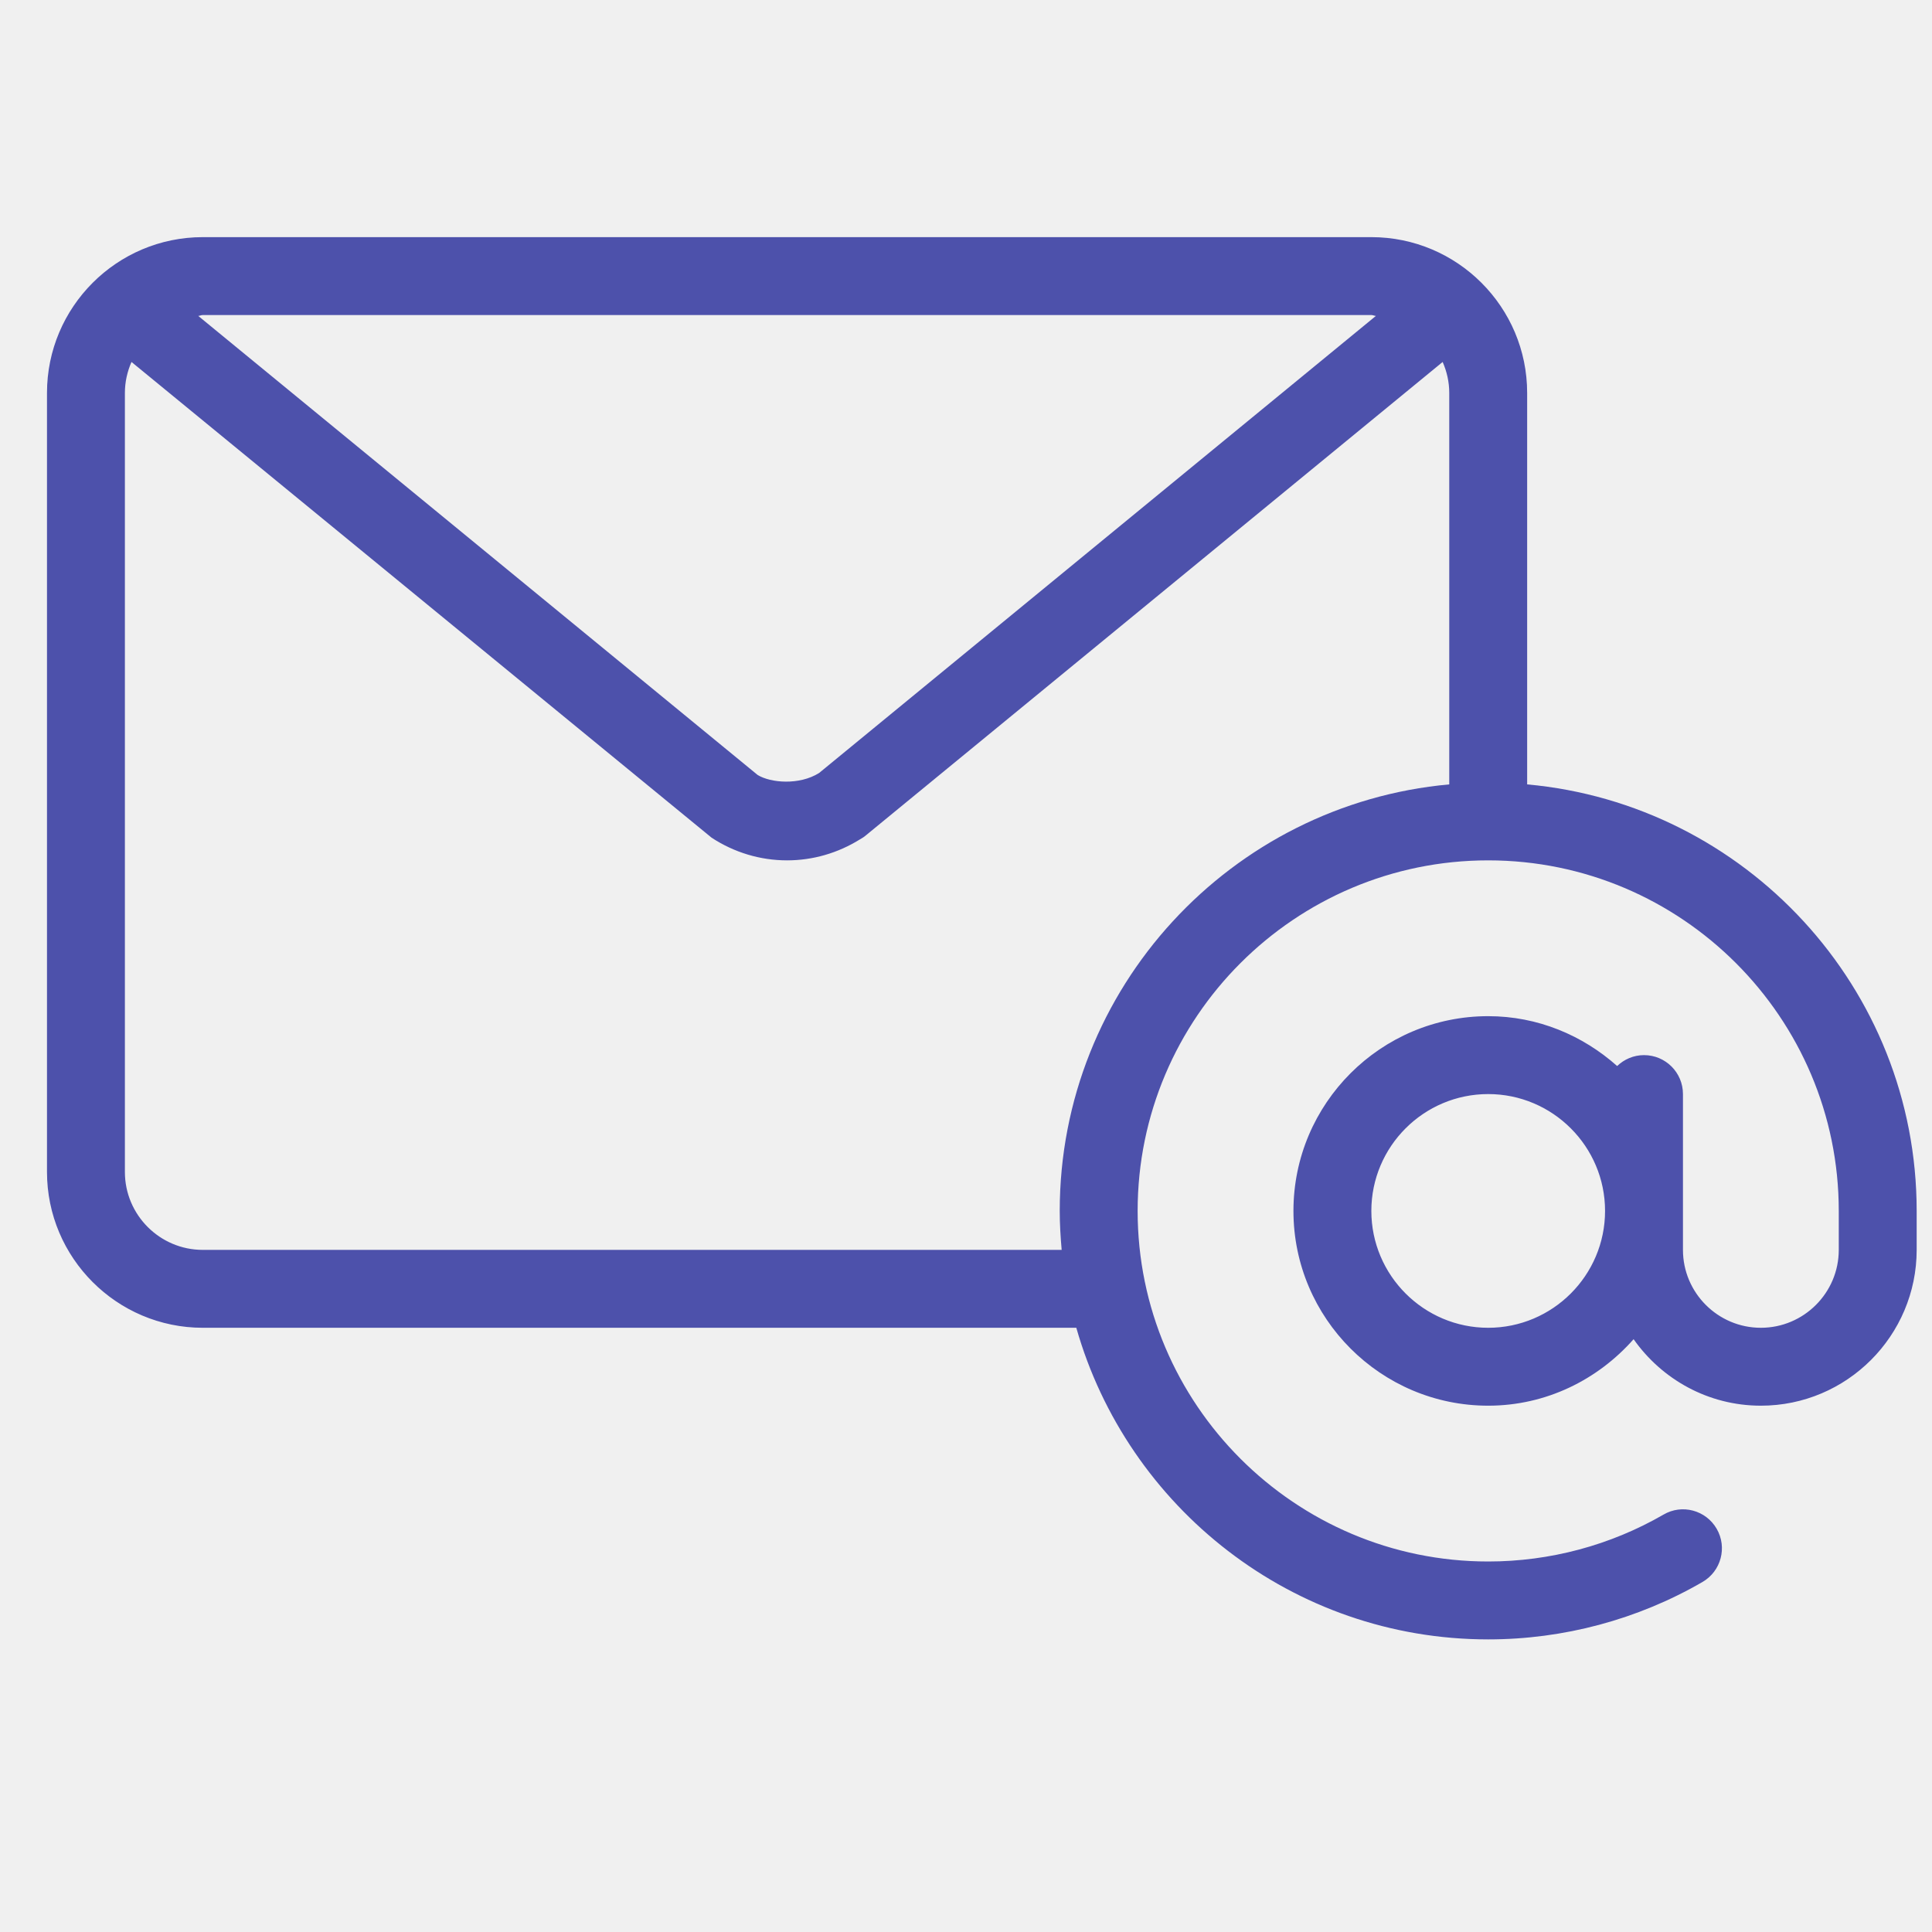
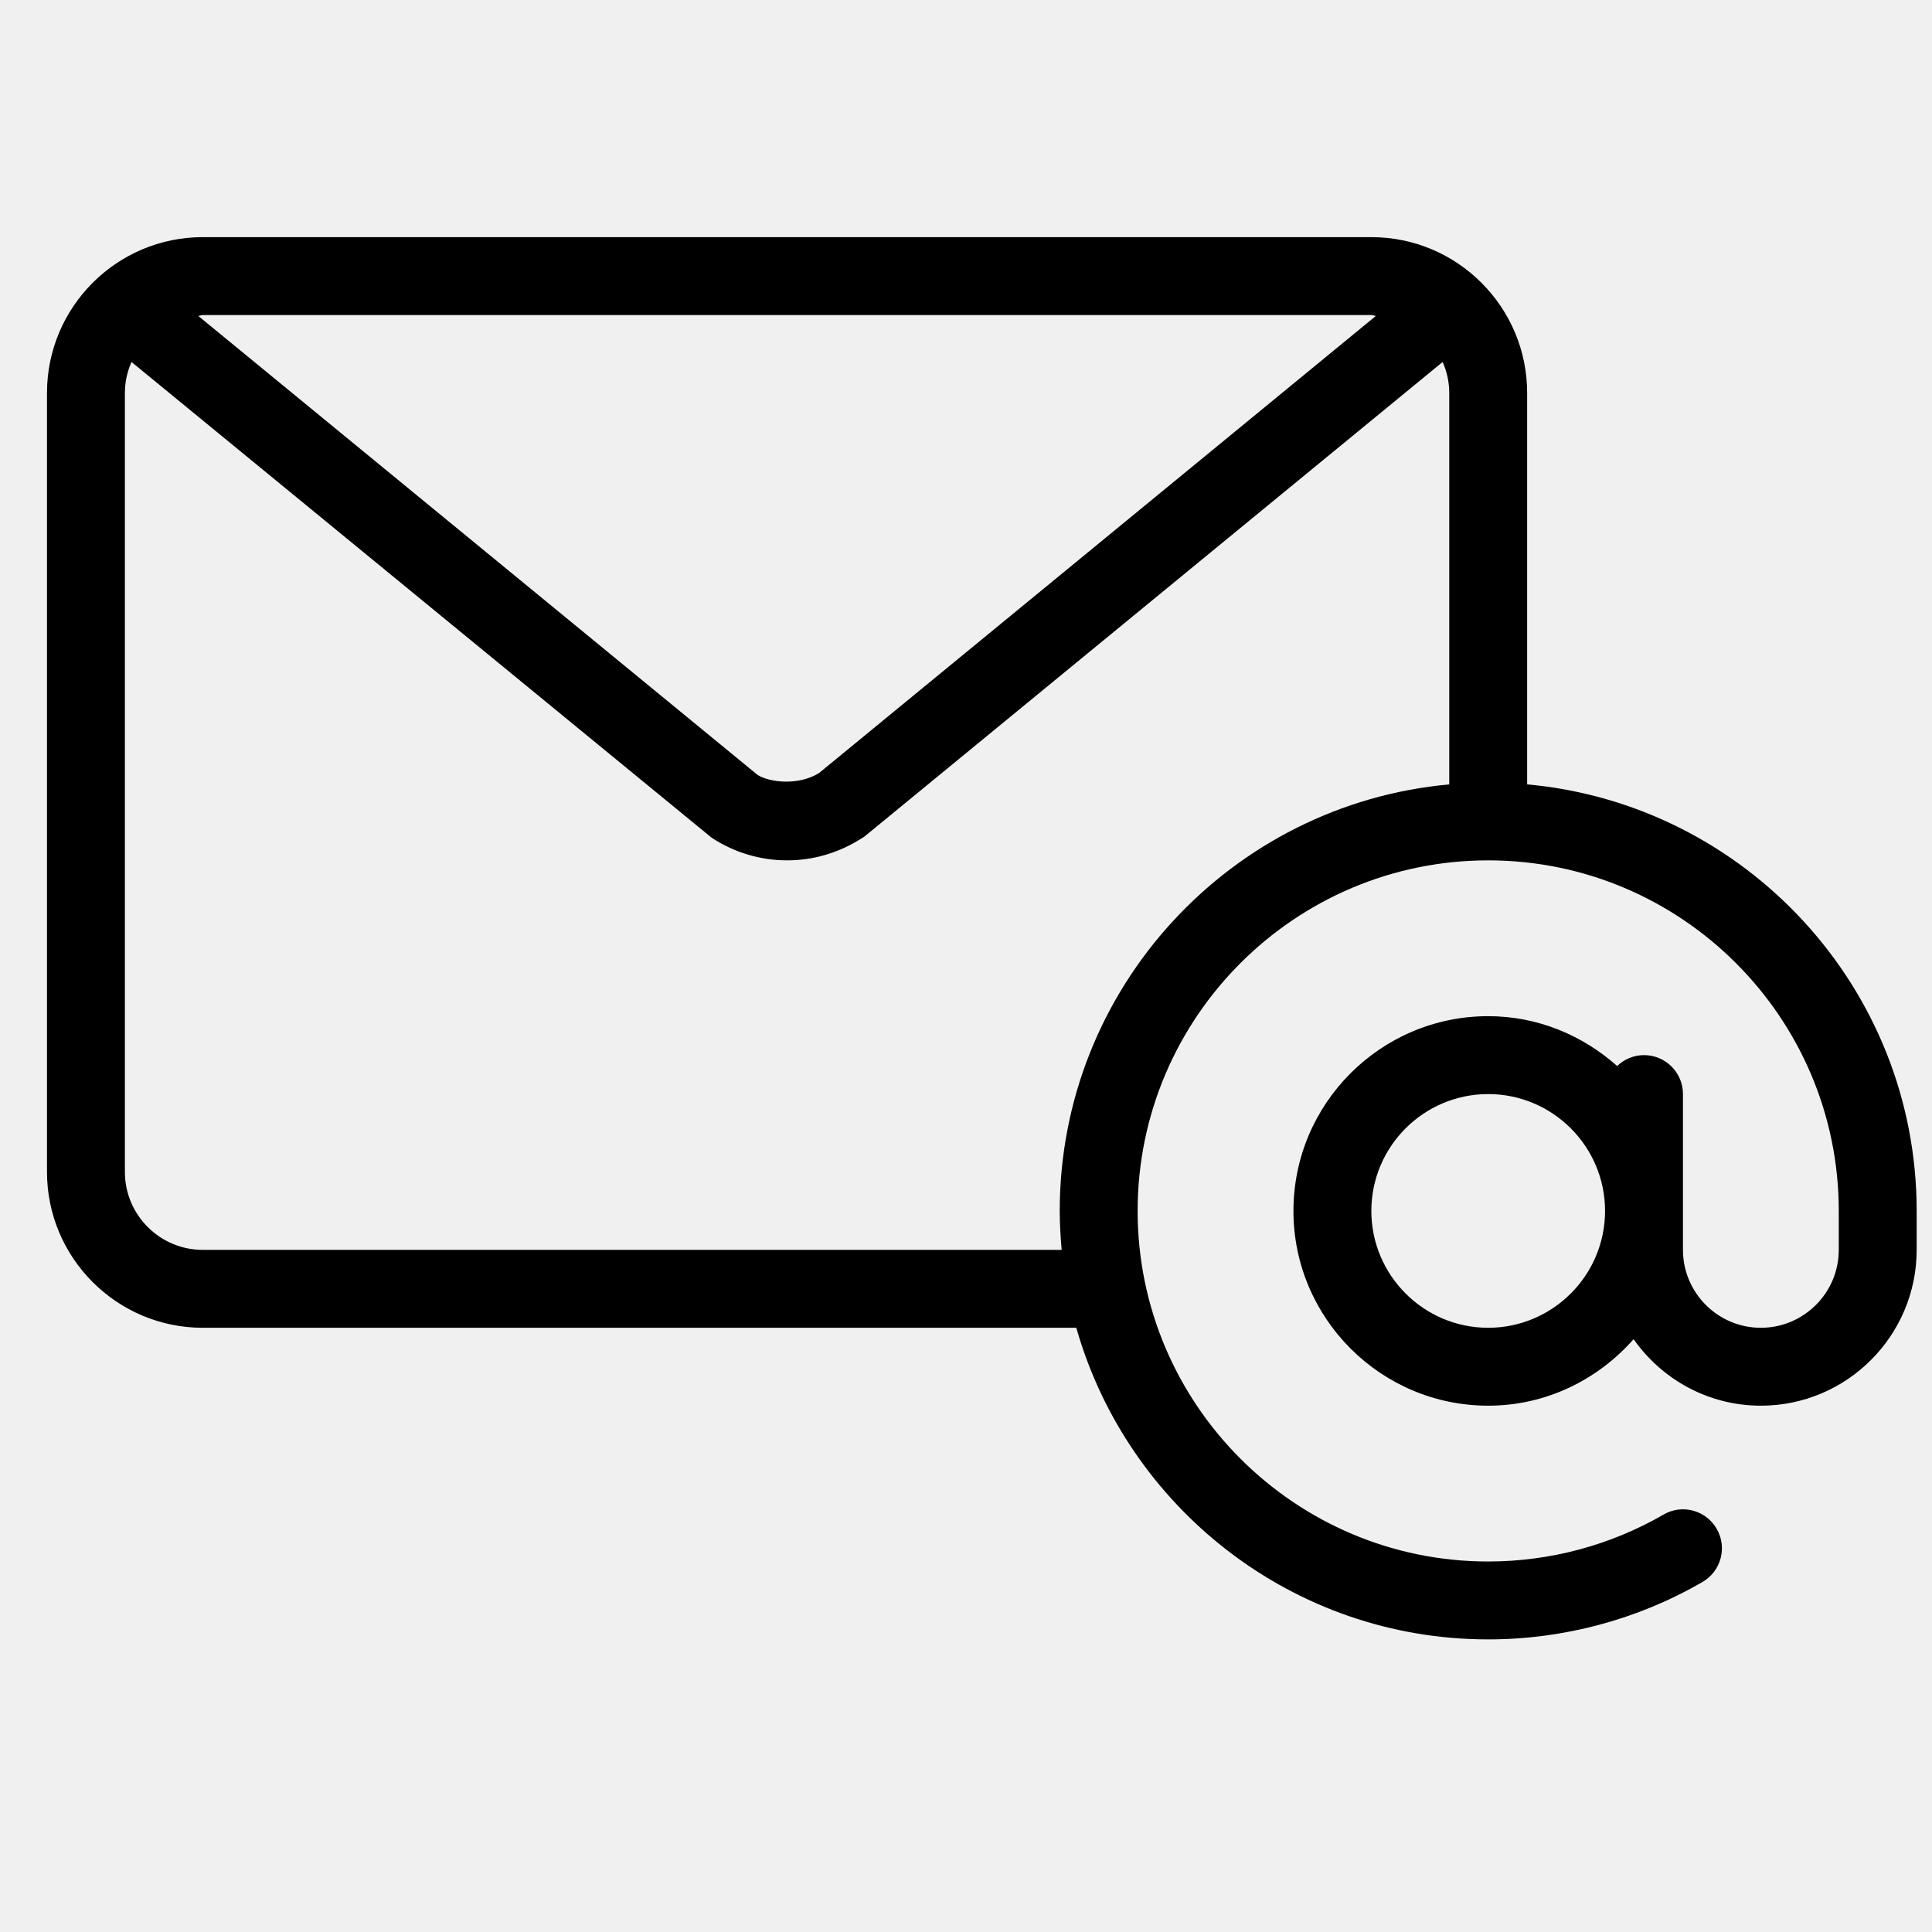
- <svg xmlns="http://www.w3.org/2000/svg" width="31" height="31" viewBox="0 0 31 31" fill="none">
+ <svg xmlns="http://www.w3.org/2000/svg" width="31" height="31" viewBox="0 0 31 31" fill="currentColor">
  <g clip-path="url(#clip0_201_2981)">
-     <path d="M24.504 12.586V6.305C24.504 4.926 23.383 3.805 22.004 3.805H3.254C1.875 3.805 0.754 4.926 0.754 6.305V18.805C0.754 20.183 1.875 21.305 3.254 21.305H17.27C18.089 24.186 20.739 26.305 23.879 26.305C25.087 26.305 26.276 25.987 27.317 25.384C27.616 25.211 27.718 24.829 27.545 24.53C27.372 24.231 26.989 24.128 26.691 24.303C25.84 24.795 24.868 25.055 23.879 25.055C20.777 25.055 18.254 22.531 18.254 19.43C18.254 16.328 20.777 13.805 23.879 13.805C26.981 13.805 29.504 16.328 29.504 19.43V20.055C29.504 20.744 28.943 21.305 28.254 21.305C27.565 21.305 27.004 20.744 27.004 20.055V17.555C27.004 17.209 26.724 16.93 26.379 16.93C26.211 16.93 26.06 16.998 25.948 17.105C25.395 16.613 24.675 16.305 23.879 16.305C22.156 16.305 20.754 17.706 20.754 19.43C20.754 21.152 22.156 22.555 23.879 22.555C24.81 22.555 25.639 22.137 26.212 21.488C26.664 22.131 27.409 22.555 28.254 22.555C29.633 22.555 30.754 21.433 30.754 20.055V19.43C30.754 15.85 28.003 12.903 24.504 12.586ZM3.254 5.055H22.004C22.03 5.055 22.052 5.068 22.077 5.069L13.143 12.403C12.825 12.603 12.364 12.562 12.157 12.435L3.181 5.069C3.207 5.068 3.228 5.055 3.254 5.055ZM23.254 12.586C19.755 12.903 17.004 15.85 17.004 19.43C17.004 19.64 17.017 19.848 17.035 20.055H3.254C2.565 20.055 2.004 19.494 2.004 18.805V6.305C2.004 6.128 2.043 5.96 2.11 5.808L11.419 13.442C11.783 13.68 12.201 13.805 12.629 13.805C13.04 13.805 13.443 13.689 13.797 13.469C13.832 13.45 13.866 13.428 13.897 13.401L23.148 5.808C23.215 5.96 23.254 6.128 23.254 6.305V12.586H23.254ZM23.879 21.305C22.845 21.305 22.004 20.463 22.004 19.43C22.004 18.396 22.845 17.555 23.879 17.555C24.913 17.555 25.754 18.396 25.754 19.43C25.754 20.463 24.913 21.305 23.879 21.305Z" fill="#4D51AB" />
+     <path d="M24.504 12.586V6.305C24.504 4.926 23.383 3.805 22.004 3.805H3.254C1.875 3.805 0.754 4.926 0.754 6.305V18.805C0.754 20.183 1.875 21.305 3.254 21.305H17.27C18.089 24.186 20.739 26.305 23.879 26.305C25.087 26.305 26.276 25.987 27.317 25.384C27.616 25.211 27.718 24.829 27.545 24.53C27.372 24.231 26.989 24.128 26.691 24.303C25.84 24.795 24.868 25.055 23.879 25.055C20.777 25.055 18.254 22.531 18.254 19.43C18.254 16.328 20.777 13.805 23.879 13.805C26.981 13.805 29.504 16.328 29.504 19.43V20.055C29.504 20.744 28.943 21.305 28.254 21.305C27.565 21.305 27.004 20.744 27.004 20.055V17.555C27.004 17.209 26.724 16.93 26.379 16.93C26.211 16.93 26.06 16.998 25.948 17.105C25.395 16.613 24.675 16.305 23.879 16.305C22.156 16.305 20.754 17.706 20.754 19.43C20.754 21.152 22.156 22.555 23.879 22.555C24.81 22.555 25.639 22.137 26.212 21.488C26.664 22.131 27.409 22.555 28.254 22.555C29.633 22.555 30.754 21.433 30.754 20.055V19.43C30.754 15.85 28.003 12.903 24.504 12.586ZM3.254 5.055H22.004C22.03 5.055 22.052 5.068 22.077 5.069L13.143 12.403C12.825 12.603 12.364 12.562 12.157 12.435L3.181 5.069C3.207 5.068 3.228 5.055 3.254 5.055ZM23.254 12.586C19.755 12.903 17.004 15.85 17.004 19.43C17.004 19.64 17.017 19.848 17.035 20.055H3.254C2.565 20.055 2.004 19.494 2.004 18.805V6.305C2.004 6.128 2.043 5.96 2.11 5.808L11.419 13.442C11.783 13.68 12.201 13.805 12.629 13.805C13.04 13.805 13.443 13.689 13.797 13.469C13.832 13.45 13.866 13.428 13.897 13.401L23.148 5.808C23.215 5.96 23.254 6.128 23.254 6.305V12.586H23.254ZM23.879 21.305C22.845 21.305 22.004 20.463 22.004 19.43C22.004 18.396 22.845 17.555 23.879 17.555C24.913 17.555 25.754 18.396 25.754 19.43C25.754 20.463 24.913 21.305 23.879 21.305Z" fill="currentColor" />
  </g>
  <defs>
    <clipPath id="clip0_201_2981">
-       <rect width="30" height="30" fill="white" transform="translate(0.753906 0.0545654)" />
+       <rect width="30" height="30" fill="currentColor" transform="translate(0.753906 0.0545654)" />
    </clipPath>
  </defs>
</svg>
